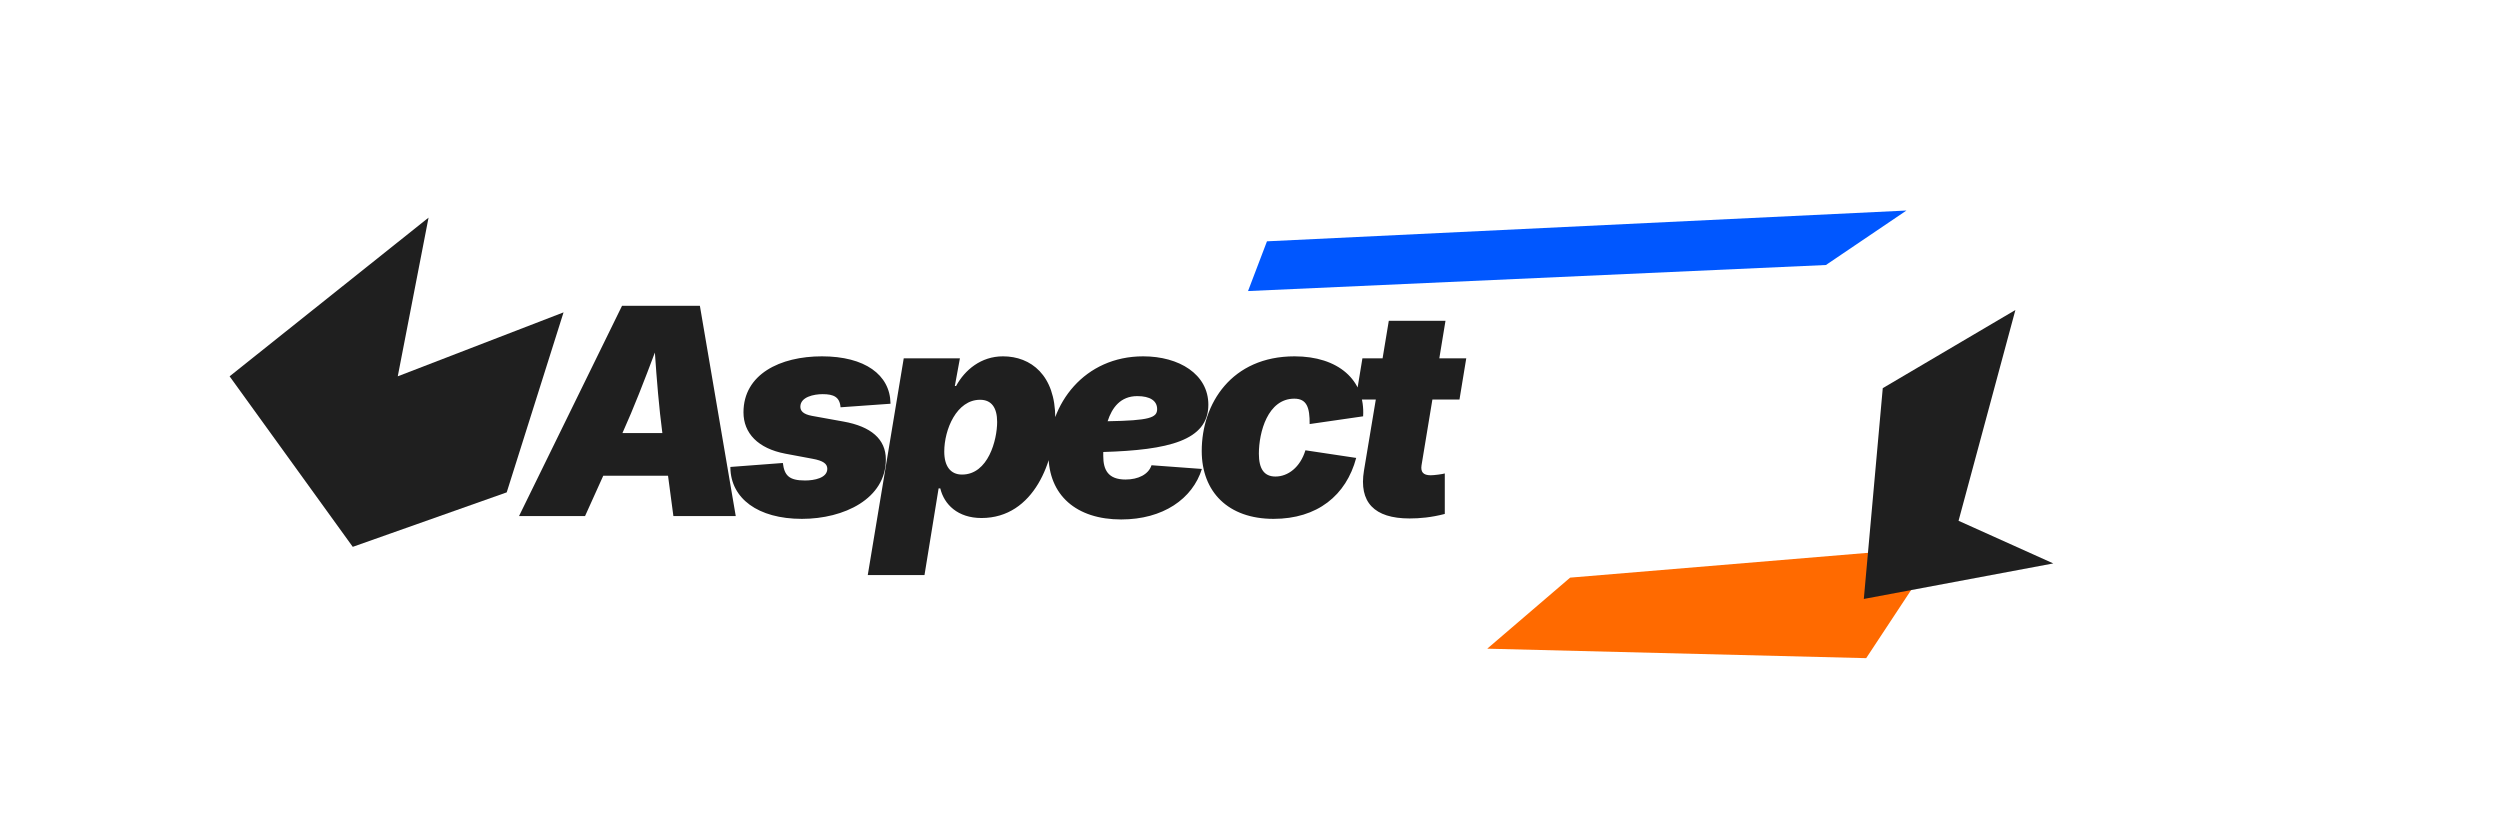
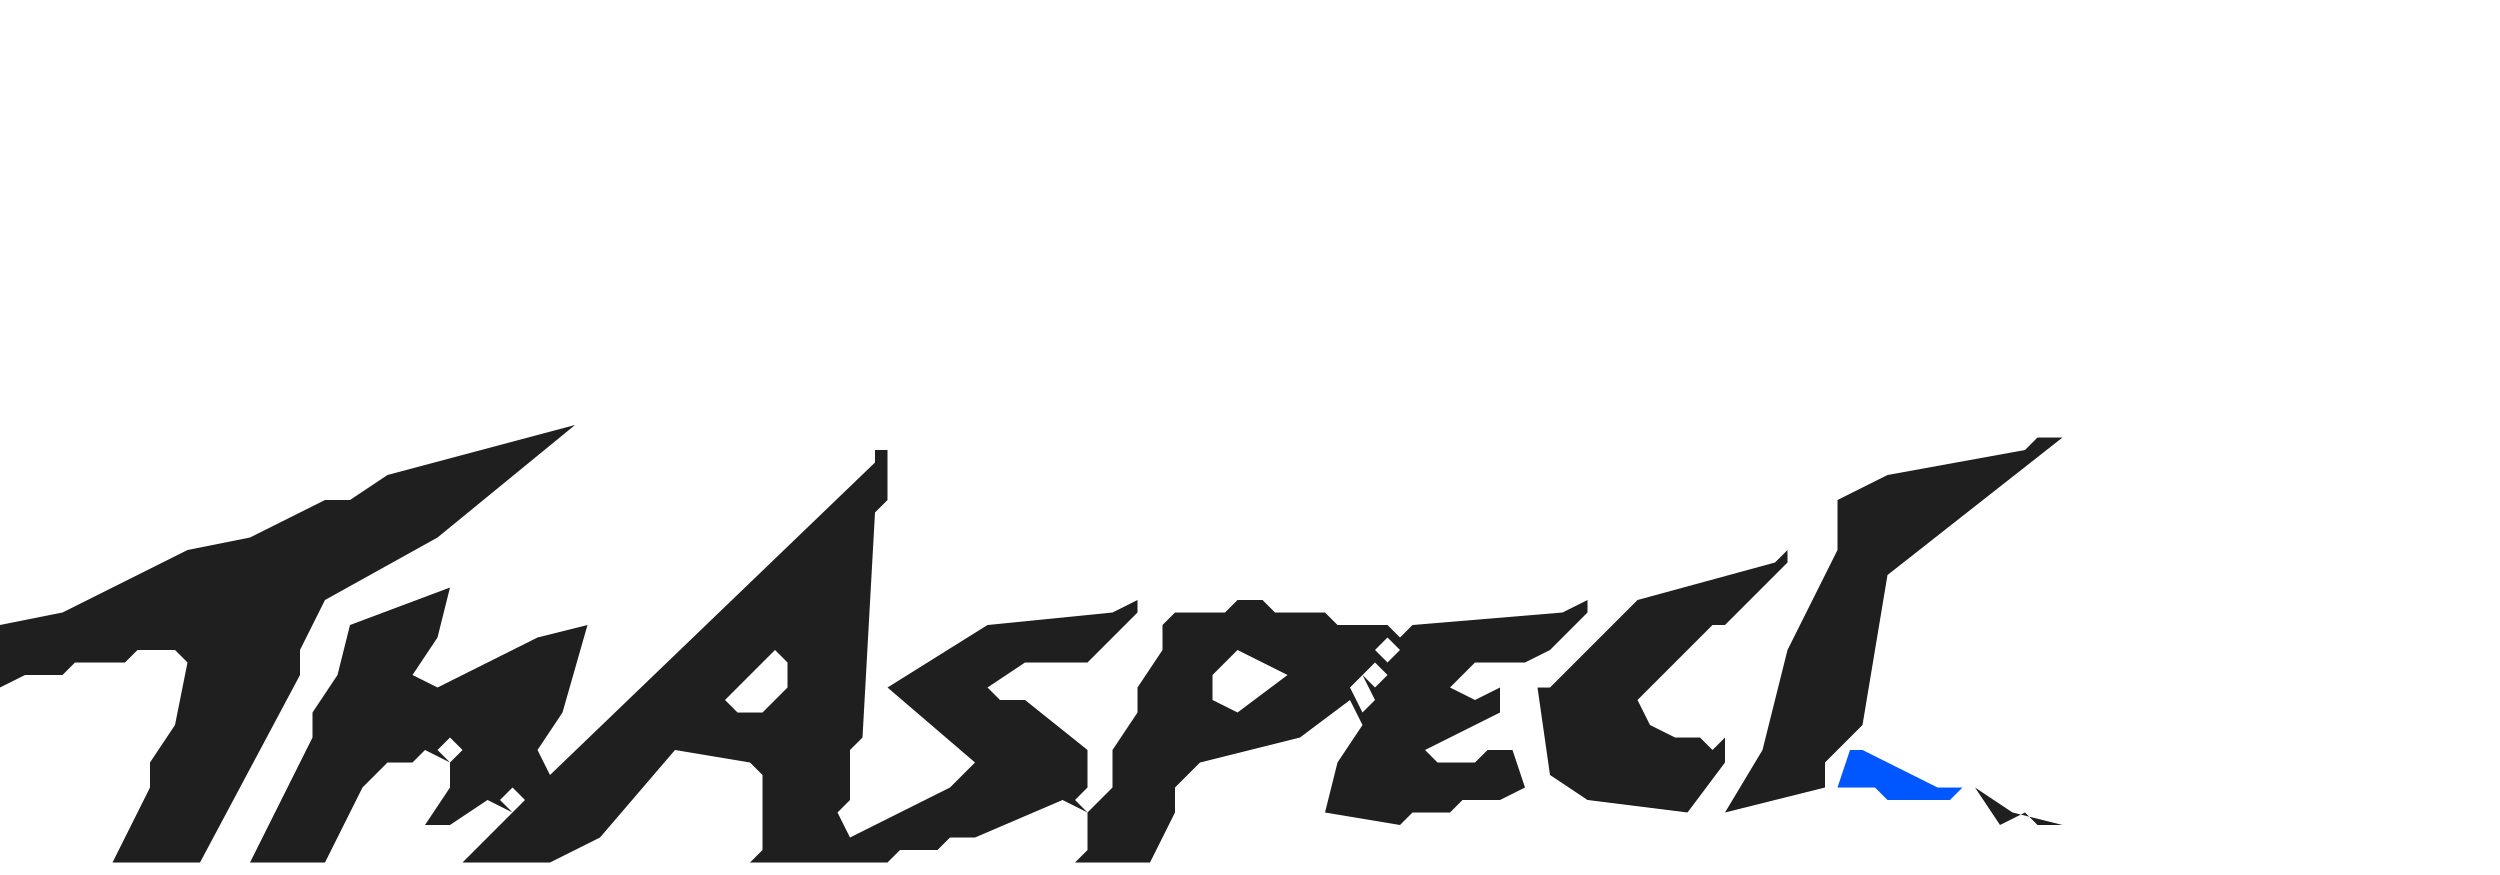
- <svg xmlns="http://www.w3.org/2000/svg" width="760" height="250" viewBox="0 0 760 250">
-   <g transform="translate(5 10) scale(.72)">
-     <g transform="translate(70 40)">
-       <polygon points="20,105 104,38 91,105 161,78 137,154 72,177" fill="#1F1F1F" />
-       <text x="145" y="164" font-family="Inter,Arial,sans-serif" font-size="122" font-weight="900" font-style="italic" letter-spacing="-9" fill="#1F1F1F">Aspect</text>
-       <polygon points="458,48 728,35 694,58 450,69" fill="#0057FF" />
-       <polygon points="586,190 742,177 711,224 551,220" fill="#FF6A00" />
-       <polygon points="718,110 774,77 750,166 790,184 710,199" fill="#1F1F1F" />
-     </g>
-   </g>
+ <svg xmlns="http://www.w3.org/2000/svg" viewBox="0 0 200 70" role="img">
+   <path d="M 86 64 L 87 63 L 88 64 L 87 65 Z M 40 64 L 41 63 L 42 64 L 41 65 Z M 158 63 L 160 66 L 162 65 L 163 66 L 165 66 L 161 65 Z M 35 60 L 36 59 L 37 60 L 36 61 Z M 108 55 L 109 54 L 110 56 L 109 57 Z M 109 54 L 110 53 L 111 54 L 110 55 Z M 97 56 L 97 54 L 99 52 L 103 54 L 99 57 Z M 62 52 L 63 53 L 63 55 L 61 57 L 59 57 L 58 56 Z M 110 52 L 111 51 L 112 52 L 111 53 Z M 143 44 L 142 45 L 131 48 L 124 55 L 123 55 L 124 62 L 127 64 L 135 65 L 138 61 L 138 59 L 137 60 L 136 59 L 134 59 L 132 58 L 131 56 L 137 50 L 138 50 L 143 45 Z M 127 48 L 125 49 L 113 50 L 112 51 L 111 50 L 107 50 L 106 49 L 102 49 L 101 48 L 99 48 L 98 49 L 94 49 L 93 50 L 93 52 L 91 55 L 91 57 L 89 60 L 89 63 L 88 64 L 87 63 L 87 60 L 82 56 L 80 56 L 79 55 L 82 53 L 87 53 L 91 49 L 91 48 L 89 49 L 79 50 L 71 55 L 78 61 L 76 63 L 68 67 L 67 65 L 68 64 L 68 60 L 69 59 L 70 41 L 71 40 L 71 36 L 70 36 L 70 37 L 44 62 L 43 60 L 45 57 L 47 50 L 43 51 L 35 55 L 33 54 L 35 51 L 36 47 L 28 50 L 27 54 L 25 57 L 25 59 L 20 69 L 26 69 L 29 63 L 31 61 L 33 61 L 34 60 L 36 61 L 36 63 L 34 66 L 36 66 L 39 64 L 41 65 L 37 69 L 44 69 L 48 67 L 54 60 L 60 61 L 61 62 L 61 68 L 60 69 L 71 69 L 72 68 L 75 68 L 76 67 L 78 67 L 85 64 L 87 65 L 87 68 L 86 69 L 92 69 L 94 65 L 94 63 L 96 61 L 104 59 L 108 56 L 109 58 L 107 61 L 106 65 L 112 66 L 113 65 L 116 65 L 117 64 L 120 64 L 122 63 L 121 60 L 119 60 L 118 61 L 115 61 L 114 60 L 120 57 L 120 55 L 118 56 L 116 55 L 118 53 L 122 53 L 124 52 L 127 49 Z M 166 35 L 163 35 L 162 36 L 151 38 L 147 40 L 147 44 L 143 52 L 141 60 L 138 65 L 146 63 L 146 61 L 149 58 L 151 46 L 165 35 Z M 46 34 L 31 38 L 28 40 L 26 40 L 20 43 L 15 44 L 5 49 L 0 50 L 0 55 L 2 54 L 5 54 L 6 53 L 10 53 L 11 52 L 14 52 L 15 53 L 14 58 L 12 61 L 12 63 L 9 69 L 16 69 L 24 54 L 24 52 L 26 48 L 35 43 Z" fill="#1F1F1F" fill-rule="evenodd" />
+   <path d="M 147 63 L 150 63 L 151 64 L 156 64 L 157 65 L 156 64 L 157 63 L 155 63 L 149 60 L 148 60 Z" fill="#0057FF" fill-rule="evenodd" />
</svg>
